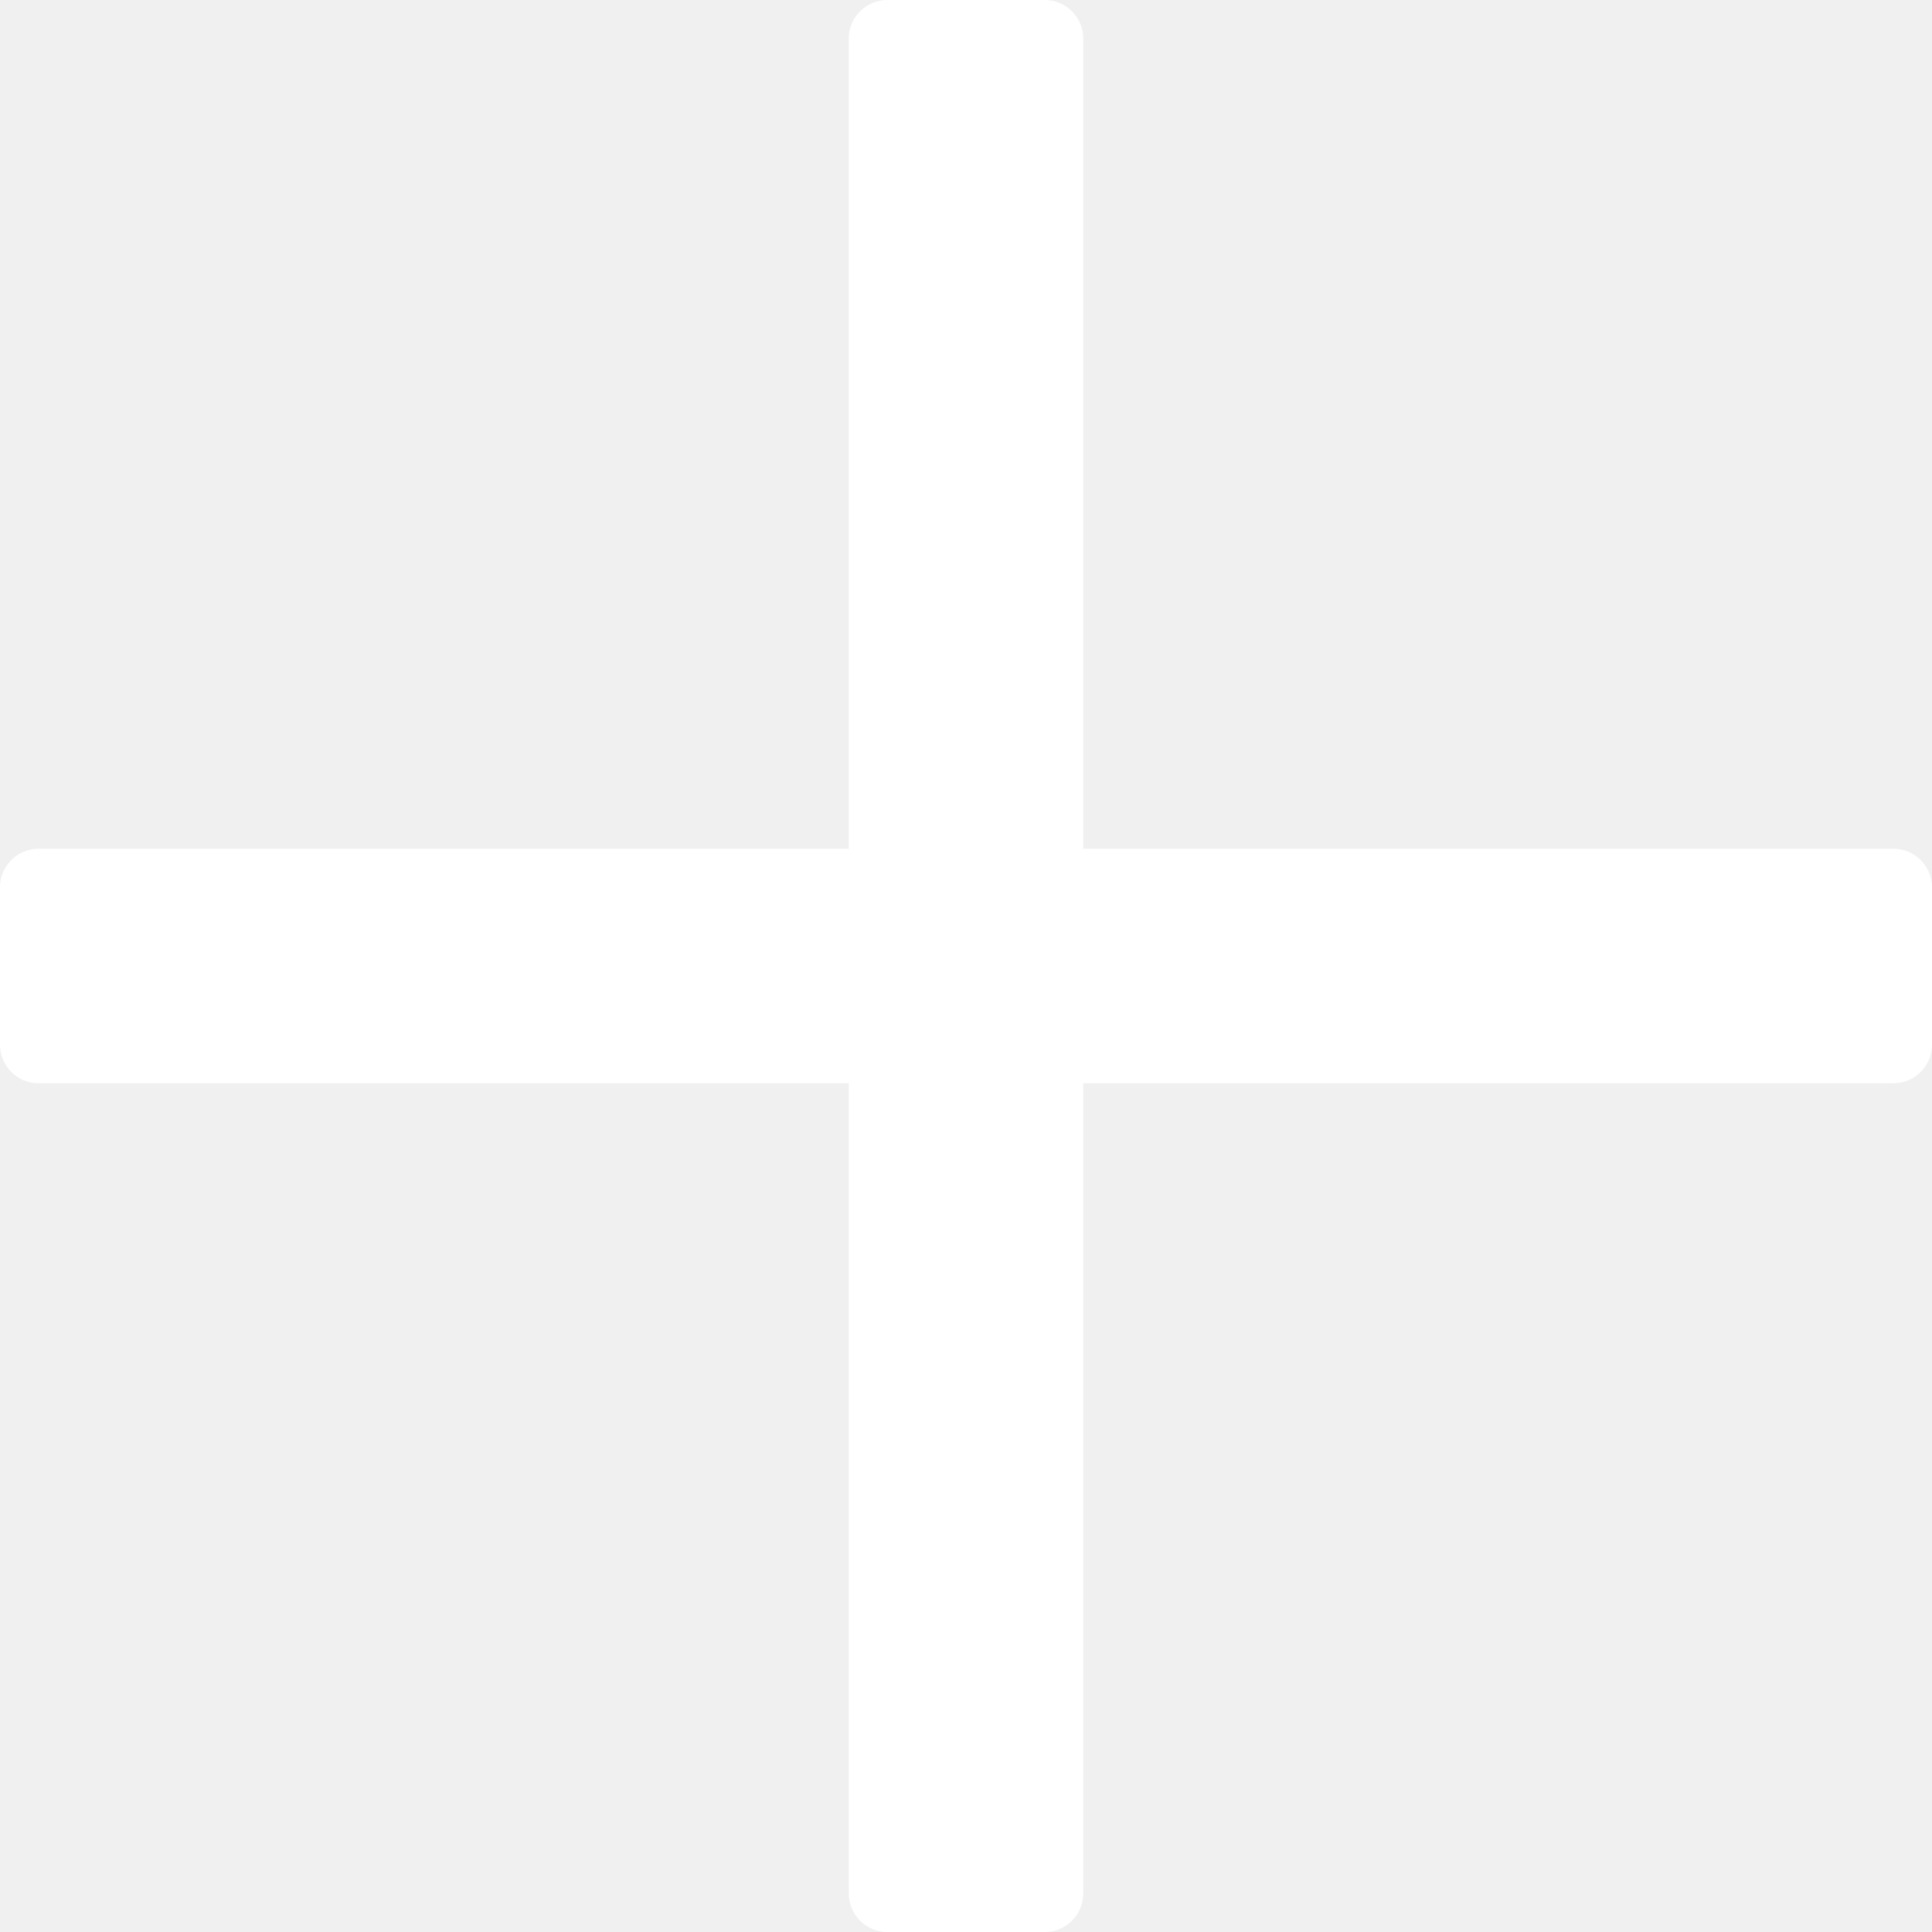
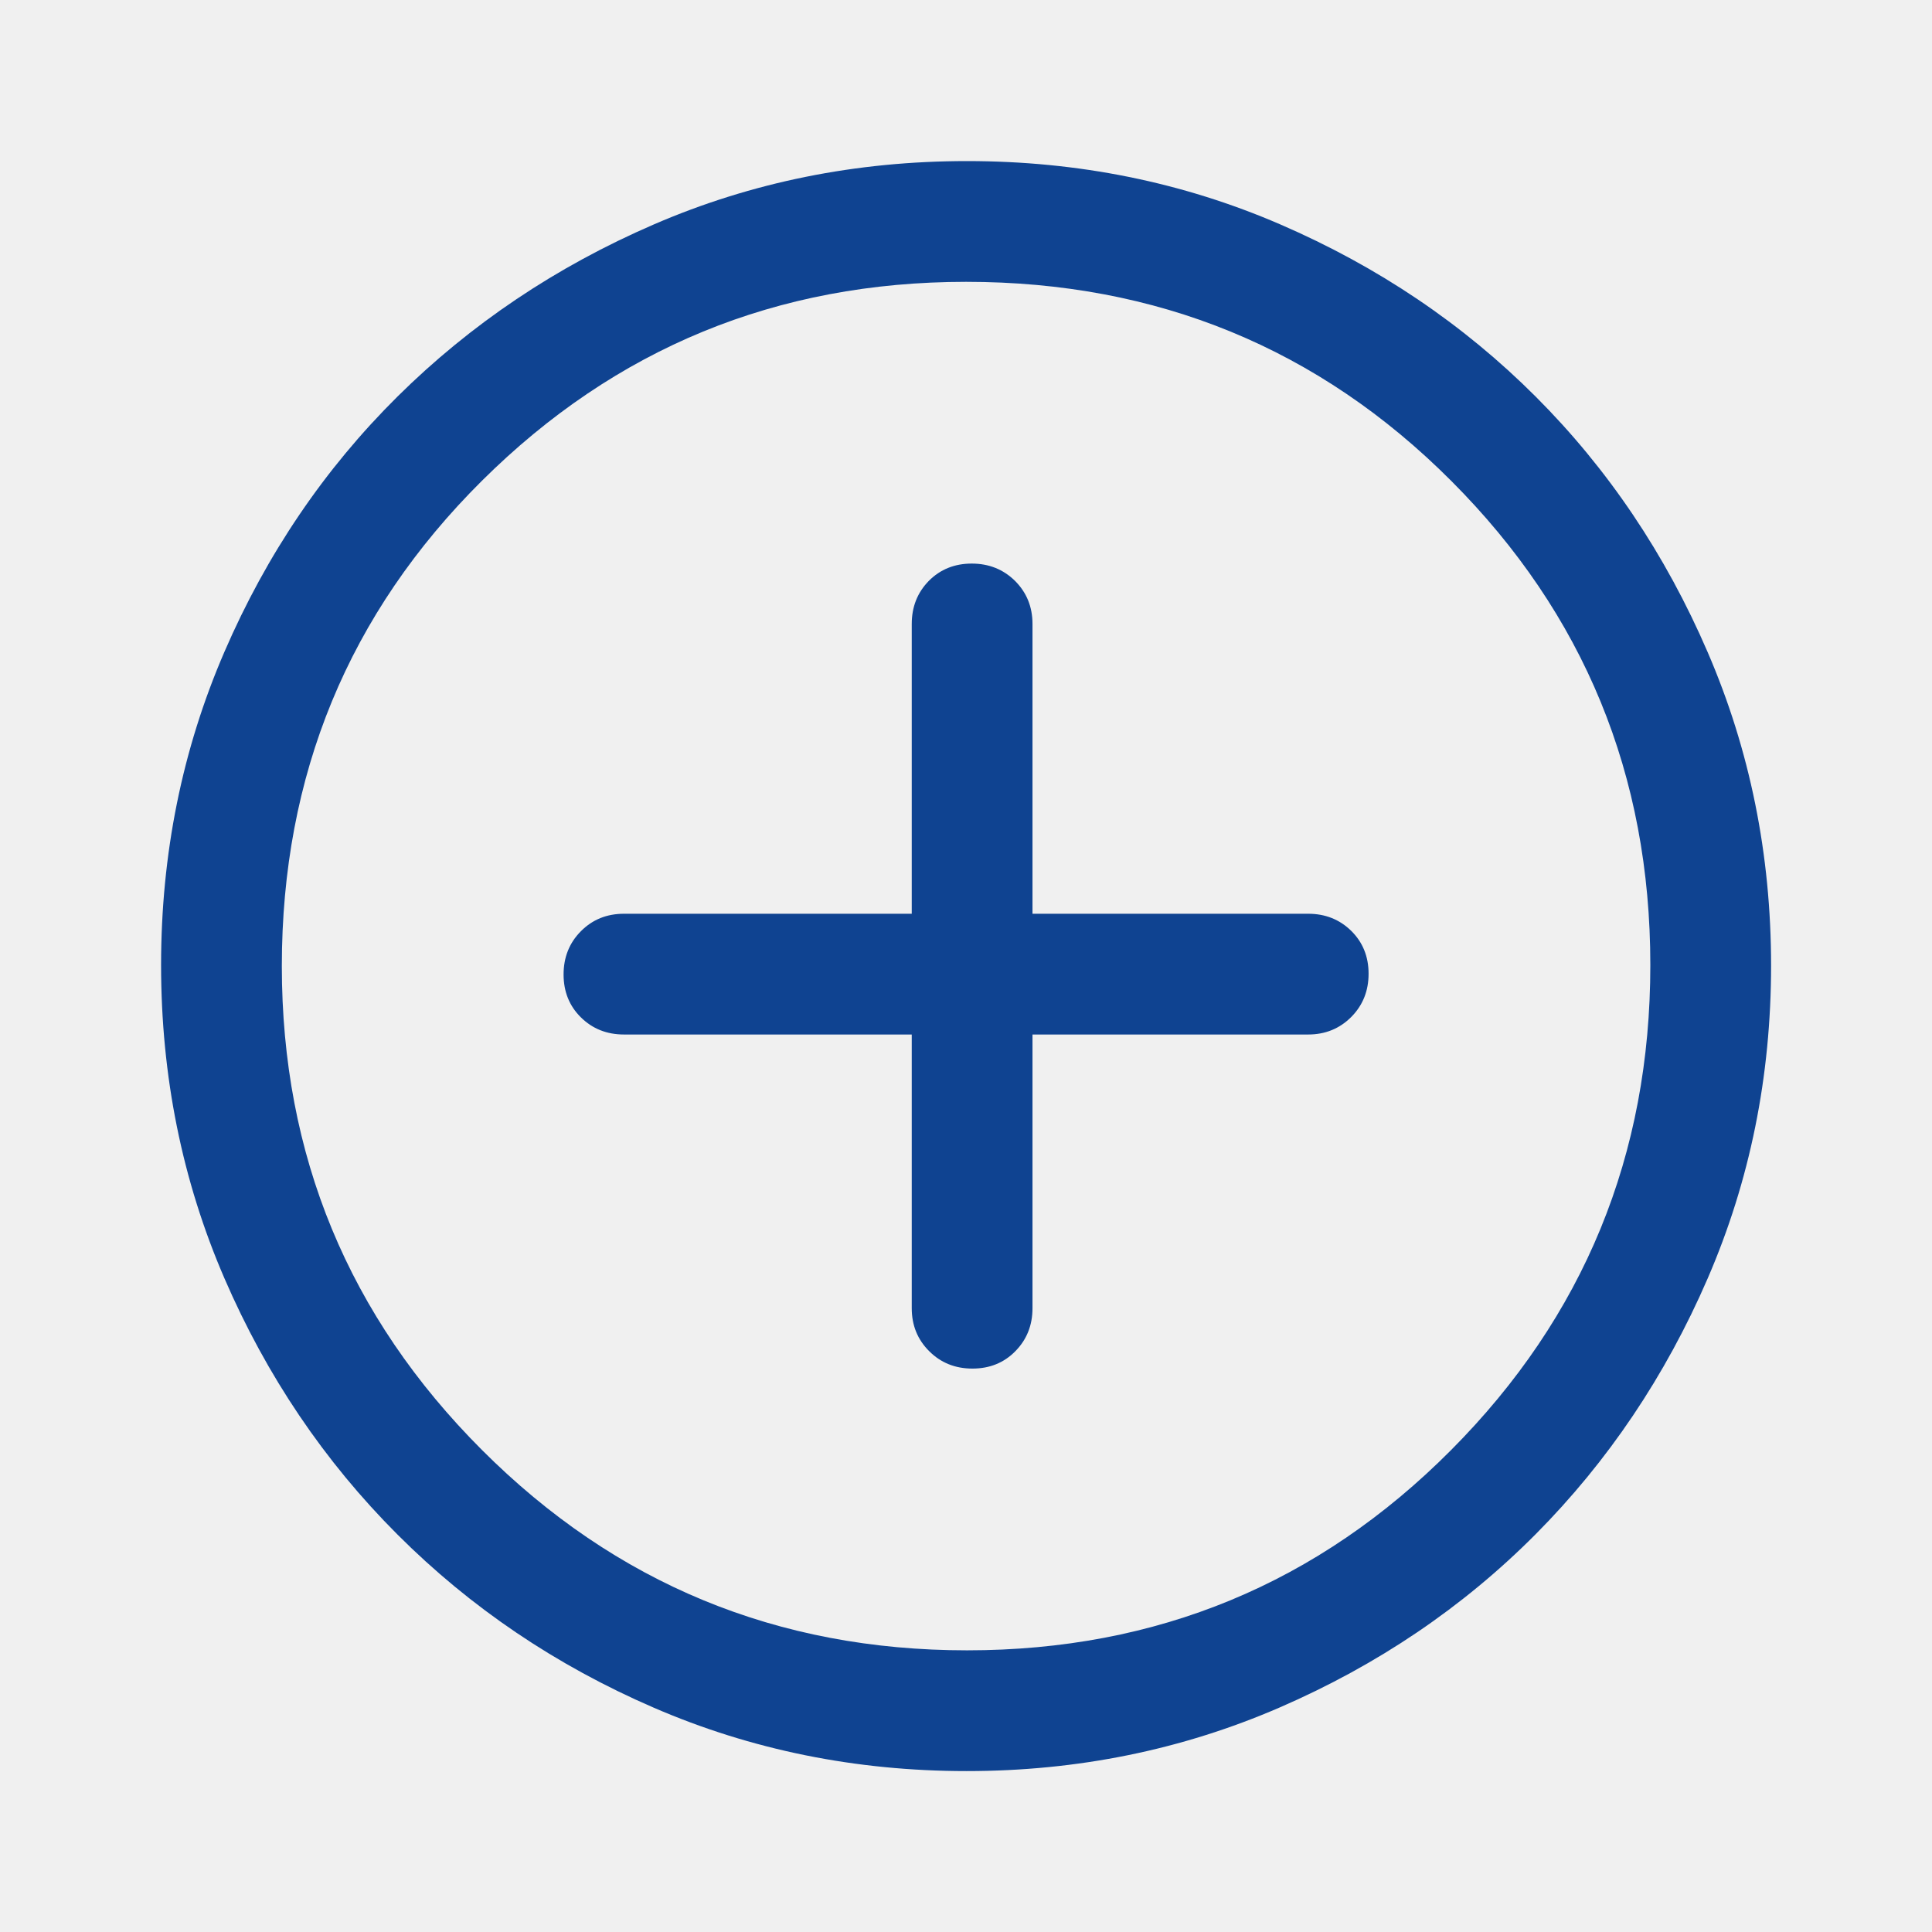
- <svg xmlns="http://www.w3.org/2000/svg" width="20" height="20" viewBox="0 0 20 20" fill="none">
-   <path fill-rule="evenodd" clip-rule="evenodd" d="M8.786 8.786V0.4C8.786 0.179 8.965 0 9.186 0H10.814C11.035 0 11.214 0.179 11.214 0.4V8.786H19.6C19.821 8.786 20 8.965 20 9.186V10.814C20 11.035 19.821 11.214 19.6 11.214H11.214V19.6C11.214 19.821 11.035 20 10.814 20H9.186C8.965 20 8.786 19.821 8.786 19.6V11.214H0.4C0.179 11.214 0 11.035 0 10.814V9.186C0 8.965 0.179 8.786 0.4 8.786H8.786Z" fill="white" />
+ <svg xmlns="http://www.w3.org/2000/svg" width="24" height="24" viewBox="0 0 24 24" fill="none">
+   <path d="M11.326 12.851V16.251C11.326 16.463 11.398 16.641 11.543 16.785C11.687 16.929 11.866 17.001 12.08 17.001C12.294 17.001 12.472 16.929 12.613 16.785C12.755 16.641 12.826 16.463 12.826 16.251V12.851H16.251C16.463 12.851 16.641 12.778 16.785 12.634C16.929 12.489 17.001 12.31 17.001 12.096C17.001 11.883 16.929 11.705 16.785 11.563C16.641 11.422 16.463 11.351 16.251 11.351H12.826V7.751C12.826 7.538 12.753 7.36 12.609 7.216C12.464 7.073 12.285 7.001 12.071 7.001C11.858 7.001 11.68 7.073 11.538 7.216C11.397 7.36 11.326 7.538 11.326 7.751V11.351H7.751C7.538 11.351 7.36 11.423 7.216 11.568C7.073 11.712 7.001 11.891 7.001 12.105C7.001 12.319 7.073 12.497 7.216 12.638C7.36 12.78 7.538 12.851 7.751 12.851H11.326ZM12.007 22.001C10.629 22.001 9.333 21.738 8.12 21.213C6.907 20.688 5.847 19.972 4.938 19.063C4.03 18.155 3.313 17.094 2.788 15.88C2.263 14.666 2.001 13.368 2.001 11.988C2.001 10.608 2.263 9.311 2.788 8.097C3.313 6.883 4.03 5.826 4.938 4.926C5.847 4.026 6.908 3.313 8.122 2.788C9.336 2.263 10.633 2.001 12.013 2.001C13.393 2.001 14.691 2.263 15.905 2.788C17.119 3.313 18.176 4.026 19.076 4.926C19.976 5.826 20.688 6.884 21.213 8.101C21.738 9.317 22.001 10.615 22.001 11.994C22.001 13.373 21.738 14.669 21.213 15.882C20.688 17.094 19.976 18.153 19.076 19.059C18.176 19.964 17.117 20.681 15.901 21.209C14.684 21.737 13.386 22.001 12.007 22.001ZM12.013 20.501C14.372 20.501 16.376 19.672 18.026 18.013C19.676 16.355 20.501 14.347 20.501 11.988C20.501 9.63 19.677 7.626 18.03 5.976C16.384 4.326 14.374 3.501 12.001 3.501C9.651 3.501 7.647 4.324 5.988 5.971C4.33 7.618 3.501 9.628 3.501 12.001C3.501 14.351 4.33 16.355 5.988 18.013C7.647 19.672 9.655 20.501 12.013 20.501Z" fill="#0F4391" />
</svg>
